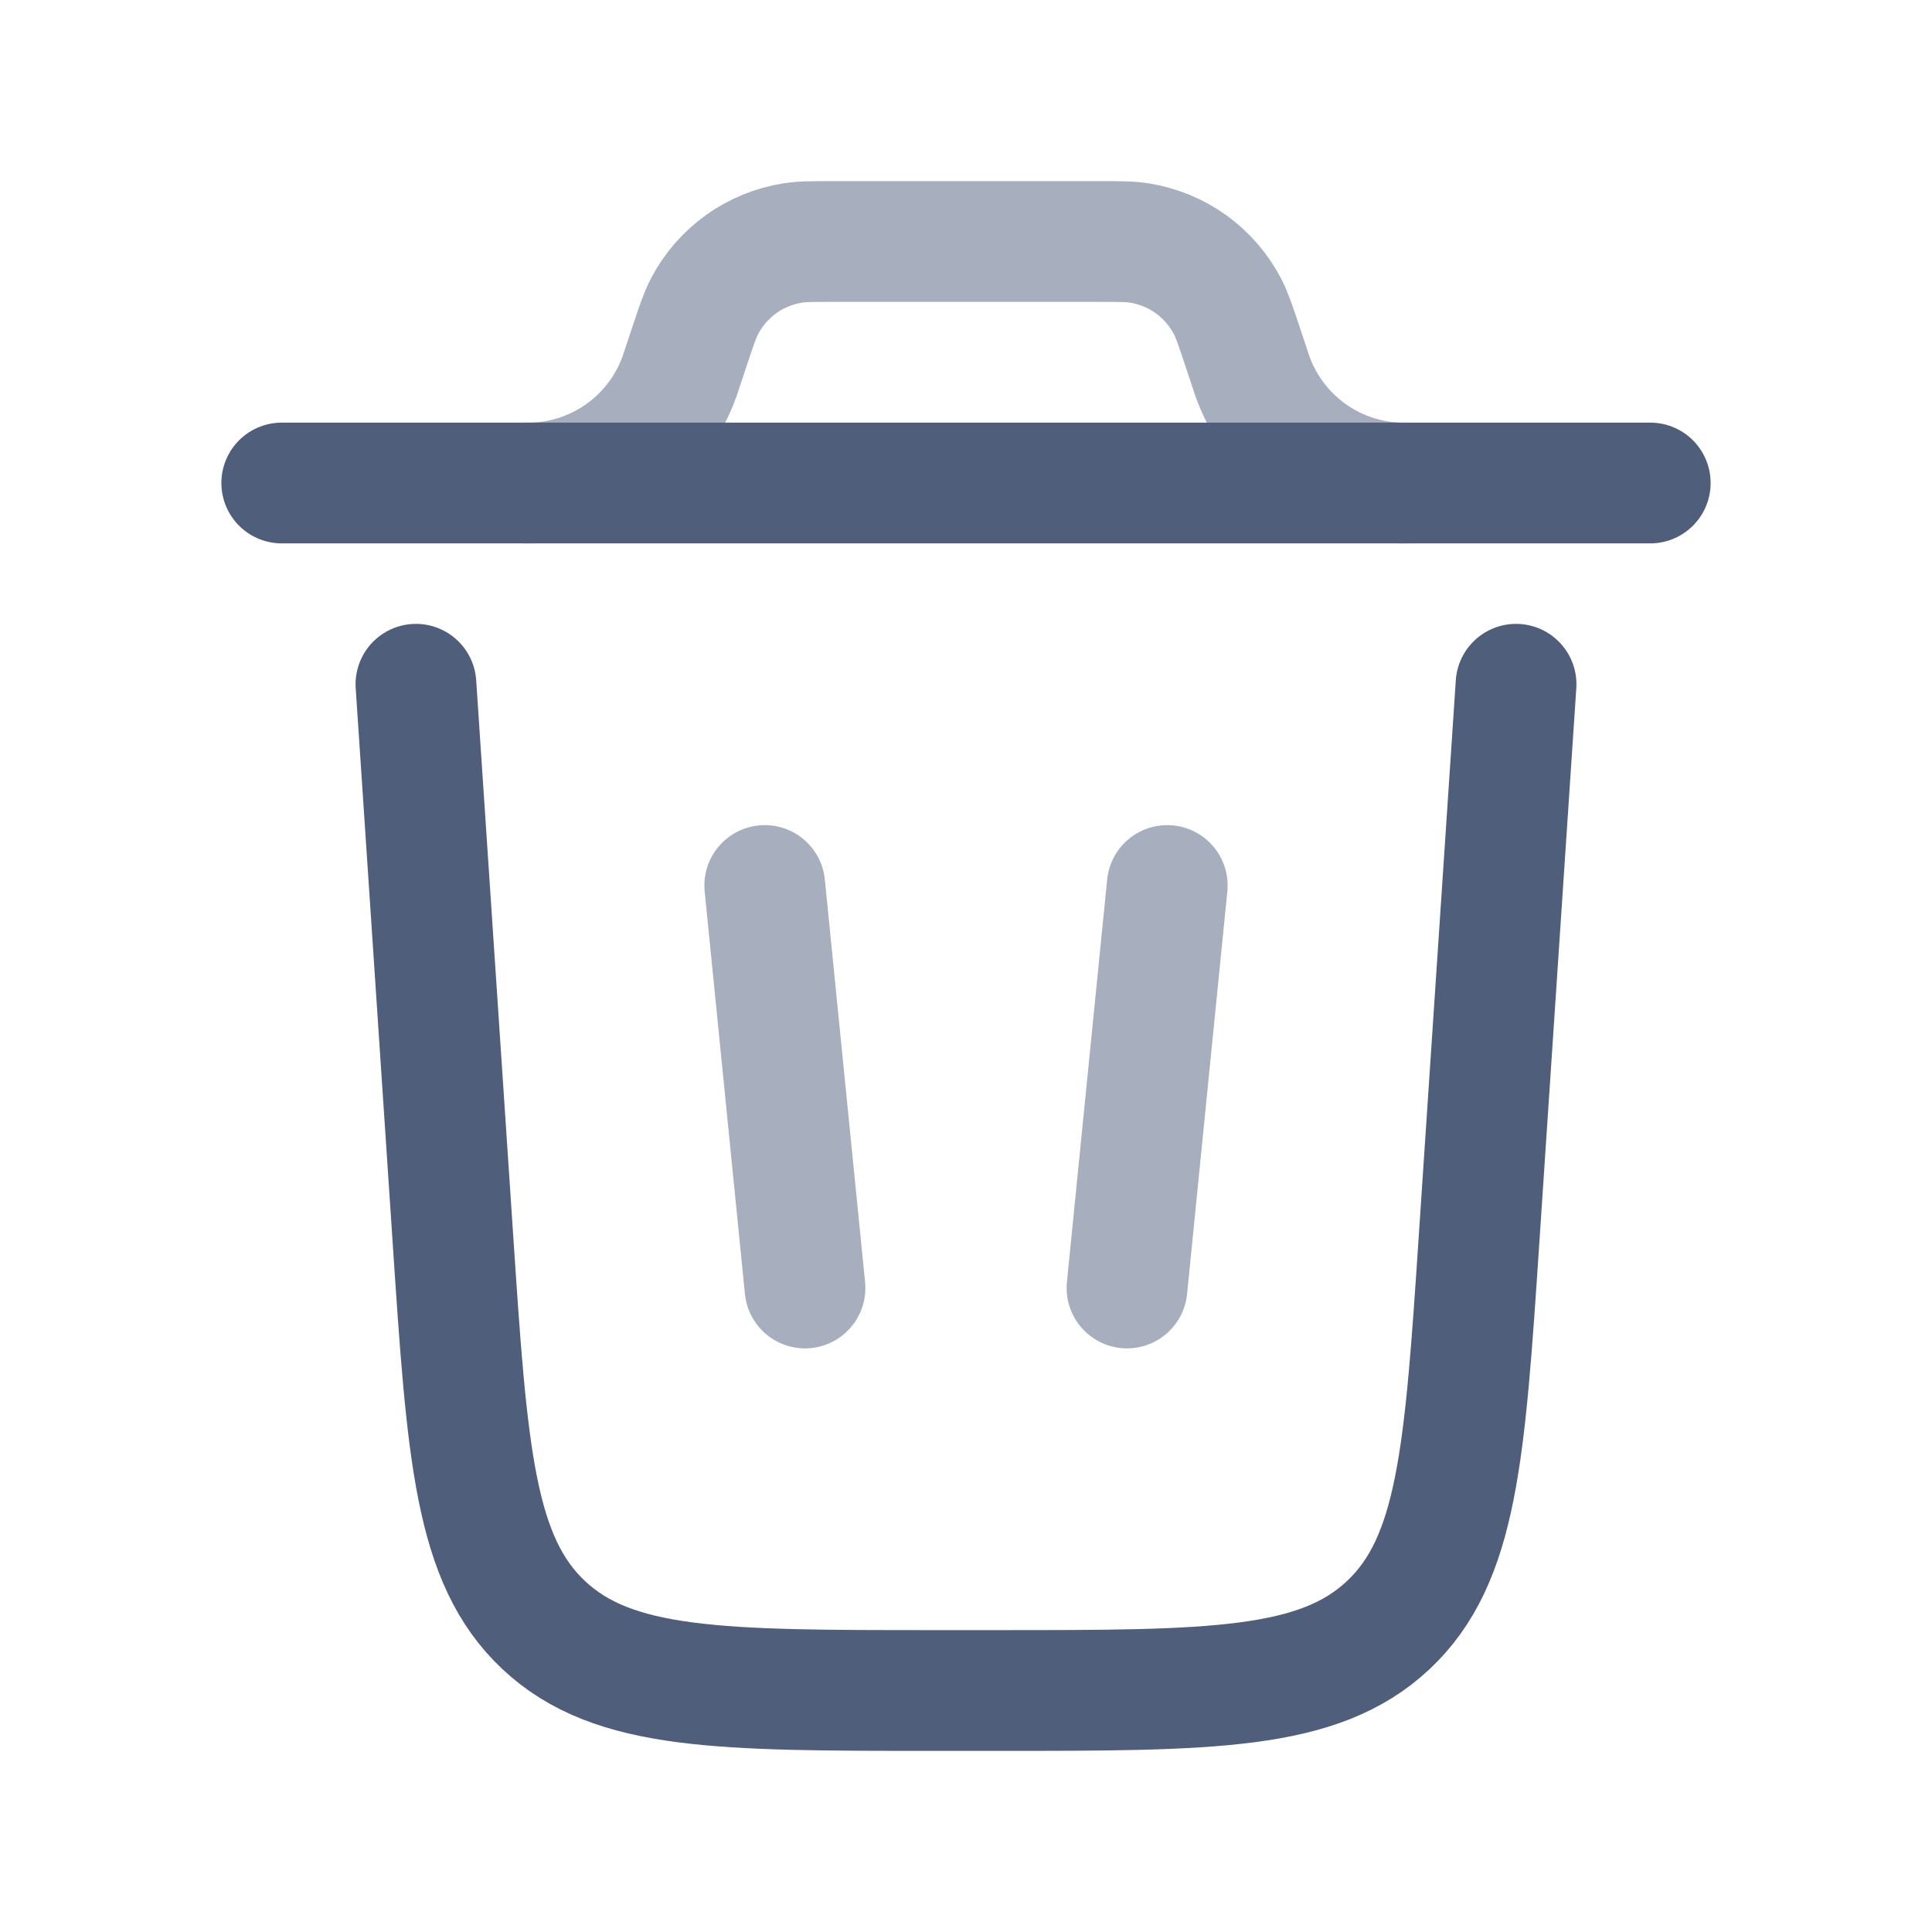
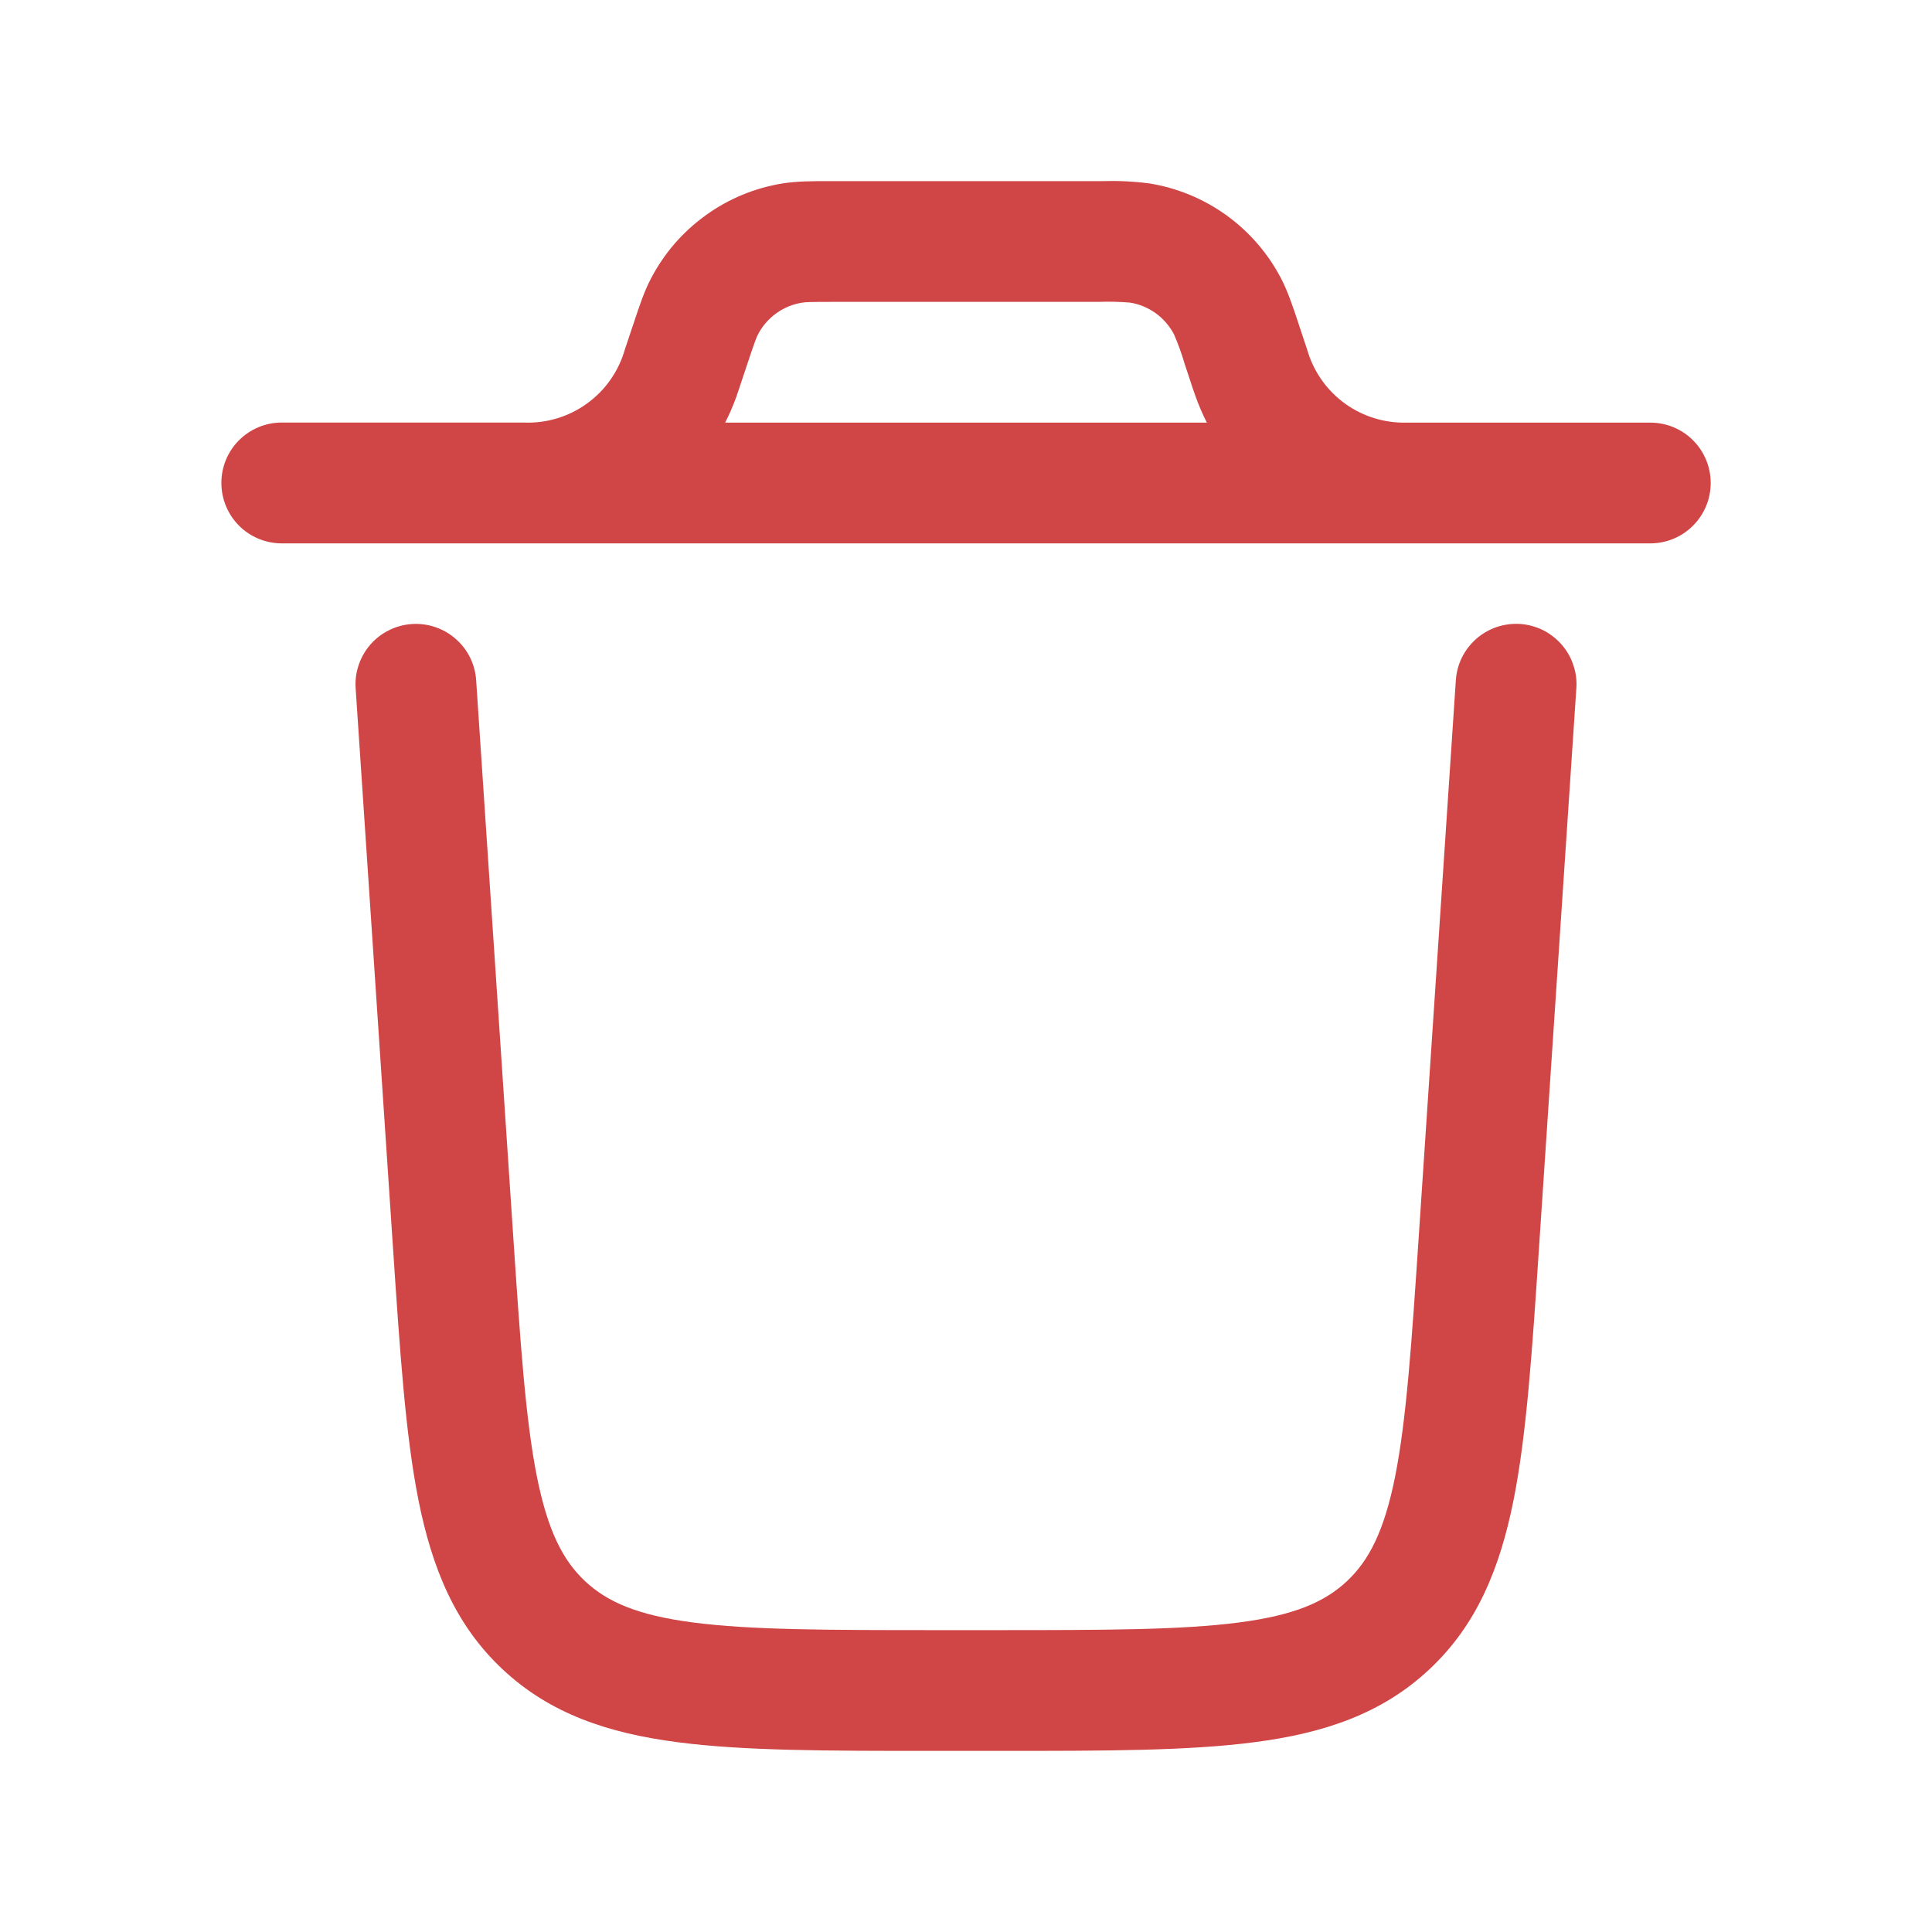
<svg xmlns="http://www.w3.org/2000/svg" width="24" height="24" viewBox="0 0 24 24" fill="none">
-   <path d="M20.5 6H3.5M18.833 8.5L18.373 15.4C18.196 18.054 18.108 19.381 17.243 20.19C16.378 21 15.048 21 12.387 21H11.613C8.953 21 7.623 21 6.757 20.19C5.892 19.381 5.804 18.054 5.627 15.4L5.167 8.5" stroke="#4F5E7B" stroke-width="1.5" stroke-linecap="round" />
-   <path opacity="0.5" d="M9.5 11L10 16M14.5 11L14 16" stroke="#4F5E7B" stroke-width="1.5" stroke-linecap="round" />
-   <path opacity="0.5" d="M6.5 6H6.61C7.012 5.99 7.402 5.858 7.729 5.623C8.055 5.387 8.303 5.059 8.44 4.68L8.474 4.577L8.571 4.286C8.654 4.037 8.696 3.913 8.751 3.807C8.859 3.599 9.015 3.42 9.204 3.283C9.394 3.146 9.614 3.056 9.845 3.019C9.962 3 10.093 3 10.355 3H13.645C13.907 3 14.038 3 14.155 3.019C14.386 3.056 14.606 3.146 14.796 3.283C14.986 3.42 15.141 3.599 15.249 3.807C15.304 3.913 15.346 4.037 15.429 4.286L15.526 4.577C15.653 4.998 15.915 5.366 16.272 5.623C16.628 5.881 17.06 6.013 17.5 6" stroke="#4F5E7B" stroke-width="1.5" />
+   <path fill-rule="evenodd" clip-rule="evenodd" d="M5.117 7.752C5.315 7.739 5.511 7.805 5.66 7.936C5.81 8.066 5.902 8.251 5.915 8.45L6.375 15.35C6.465 16.697 6.529 17.635 6.669 18.34C6.806 19.025 6.996 19.387 7.269 19.643C7.543 19.899 7.917 20.065 8.609 20.155C9.323 20.248 10.263 20.25 11.613 20.25H12.387C13.737 20.25 14.677 20.248 15.391 20.155C16.083 20.065 16.457 19.899 16.731 19.643C17.004 19.387 17.194 19.025 17.331 18.341C17.471 17.635 17.535 16.697 17.625 15.349L18.085 8.45C18.092 8.351 18.117 8.255 18.161 8.167C18.205 8.079 18.265 8 18.34 7.935C18.414 7.87 18.5 7.821 18.593 7.789C18.687 7.758 18.785 7.745 18.884 7.751C18.982 7.758 19.078 7.784 19.166 7.827C19.254 7.871 19.333 7.932 19.398 8.006C19.463 8.08 19.513 8.166 19.544 8.26C19.576 8.353 19.589 8.451 19.582 8.55L19.118 15.502C19.033 16.784 18.964 17.821 18.802 18.634C18.633 19.479 18.347 20.185 17.755 20.738C17.164 21.292 16.44 21.531 15.585 21.642C14.763 21.75 13.725 21.75 12.439 21.75H11.561C10.275 21.75 9.237 21.75 8.415 21.642C7.56 21.531 6.836 21.292 6.245 20.738C5.653 20.185 5.367 19.478 5.198 18.634C5.036 17.82 4.968 16.784 4.882 15.502L4.418 8.55C4.411 8.451 4.424 8.353 4.456 8.26C4.488 8.166 4.537 8.08 4.602 8.006C4.667 7.932 4.746 7.871 4.834 7.828C4.923 7.784 5.019 7.758 5.117 7.752ZM10.355 2.25H10.309C10.093 2.25 9.904 2.25 9.726 2.278C9.379 2.333 9.05 2.469 8.766 2.675C8.481 2.88 8.248 3.149 8.086 3.461C8.002 3.621 7.943 3.8 7.875 4.005L7.86 4.049L7.763 4.339C7.686 4.611 7.52 4.849 7.29 5.014C7.061 5.18 6.782 5.262 6.5 5.249H3.5C3.301 5.249 3.11 5.328 2.969 5.469C2.829 5.609 2.75 5.8 2.75 5.999C2.75 6.198 2.829 6.389 2.969 6.53C3.11 6.671 3.301 6.75 3.5 6.75H20.501C20.7 6.75 20.891 6.671 21.031 6.53C21.172 6.389 21.251 6.199 21.251 6C21.251 5.801 21.172 5.61 21.031 5.469C20.891 5.329 20.7 5.25 20.501 5.25H17.41C17.143 5.243 16.885 5.152 16.674 4.988C16.463 4.824 16.31 4.597 16.237 4.34L16.14 4.049L16.126 4.005C16.057 3.8 15.998 3.621 15.915 3.461C15.753 3.149 15.52 2.88 15.235 2.674C14.95 2.469 14.621 2.333 14.274 2.278C14.081 2.253 13.886 2.244 13.691 2.25H10.355ZM9.145 4.935C9.105 5.044 9.06 5.149 9.008 5.25H14.992C14.94 5.148 14.895 5.043 14.856 4.936L14.816 4.822L14.717 4.522C14.68 4.396 14.636 4.274 14.584 4.154C14.53 4.05 14.452 3.96 14.357 3.891C14.262 3.823 14.153 3.777 14.037 3.759C13.907 3.748 13.776 3.745 13.645 3.75H10.355C10.067 3.75 10.007 3.752 9.963 3.76C9.847 3.778 9.738 3.823 9.643 3.892C9.548 3.96 9.47 4.05 9.416 4.154C9.396 4.194 9.374 4.249 9.283 4.523L9.183 4.823L9.145 4.935Z" fill="#D04545" />
</svg>
